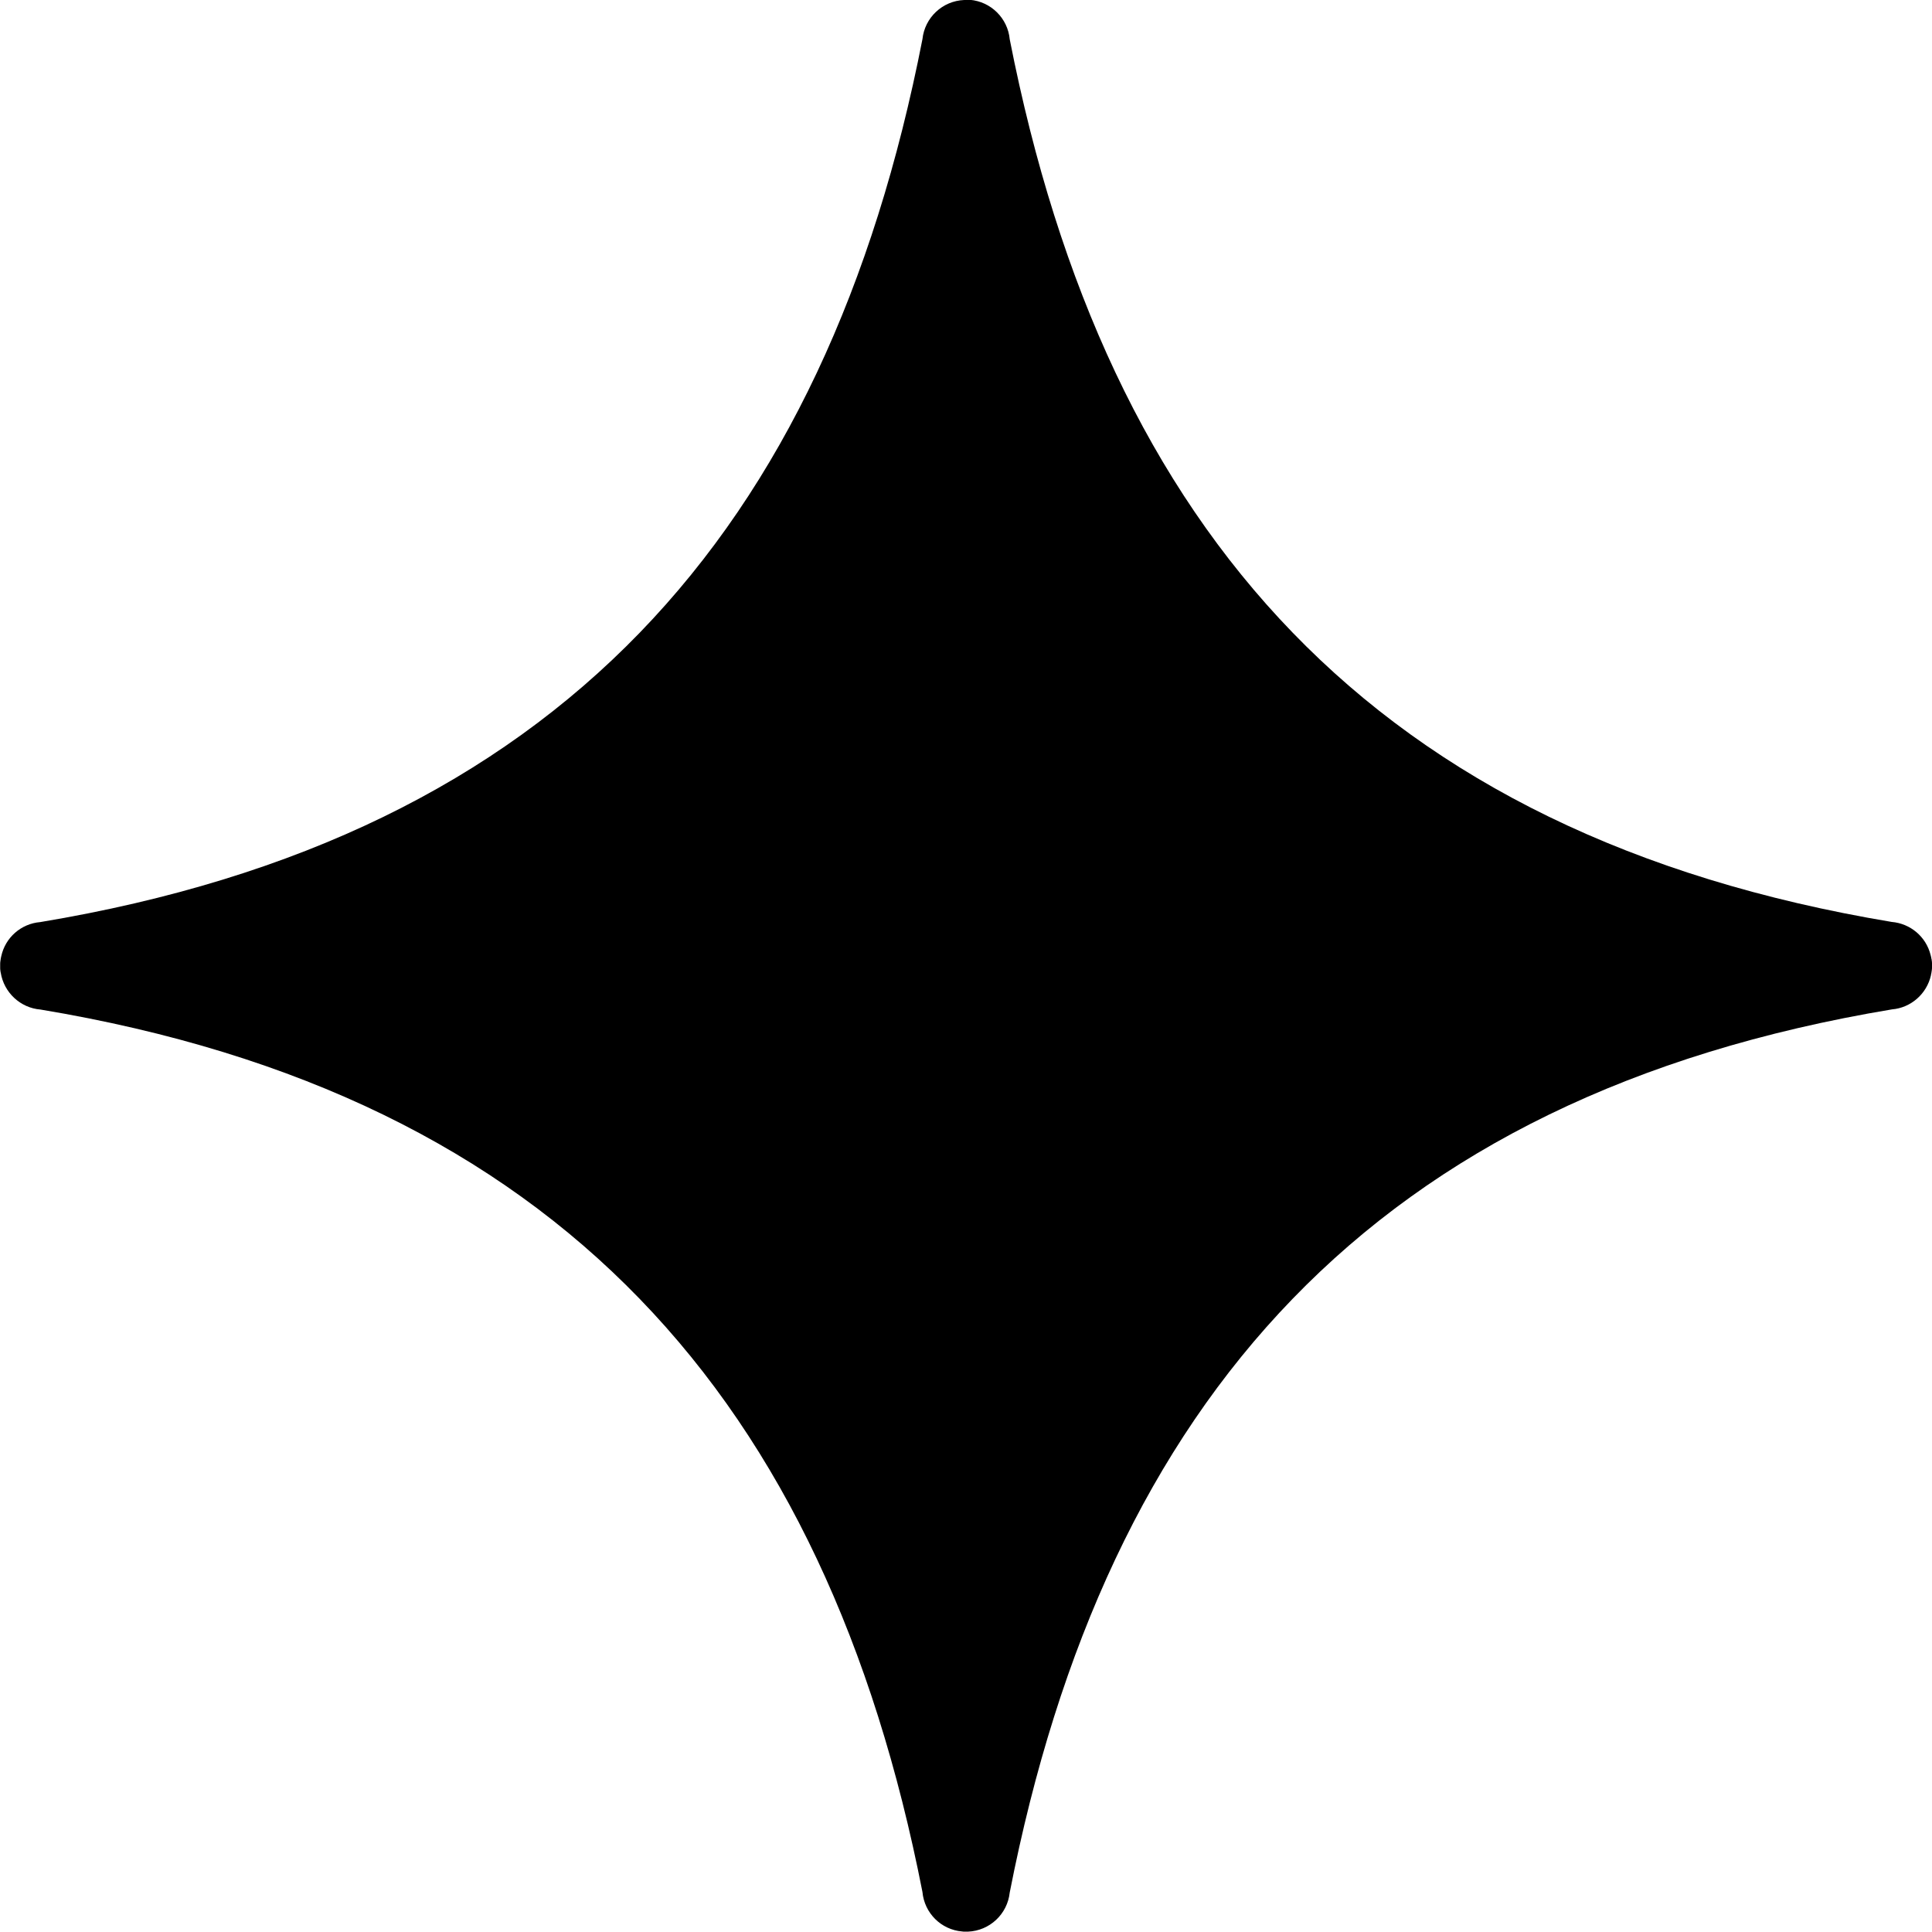
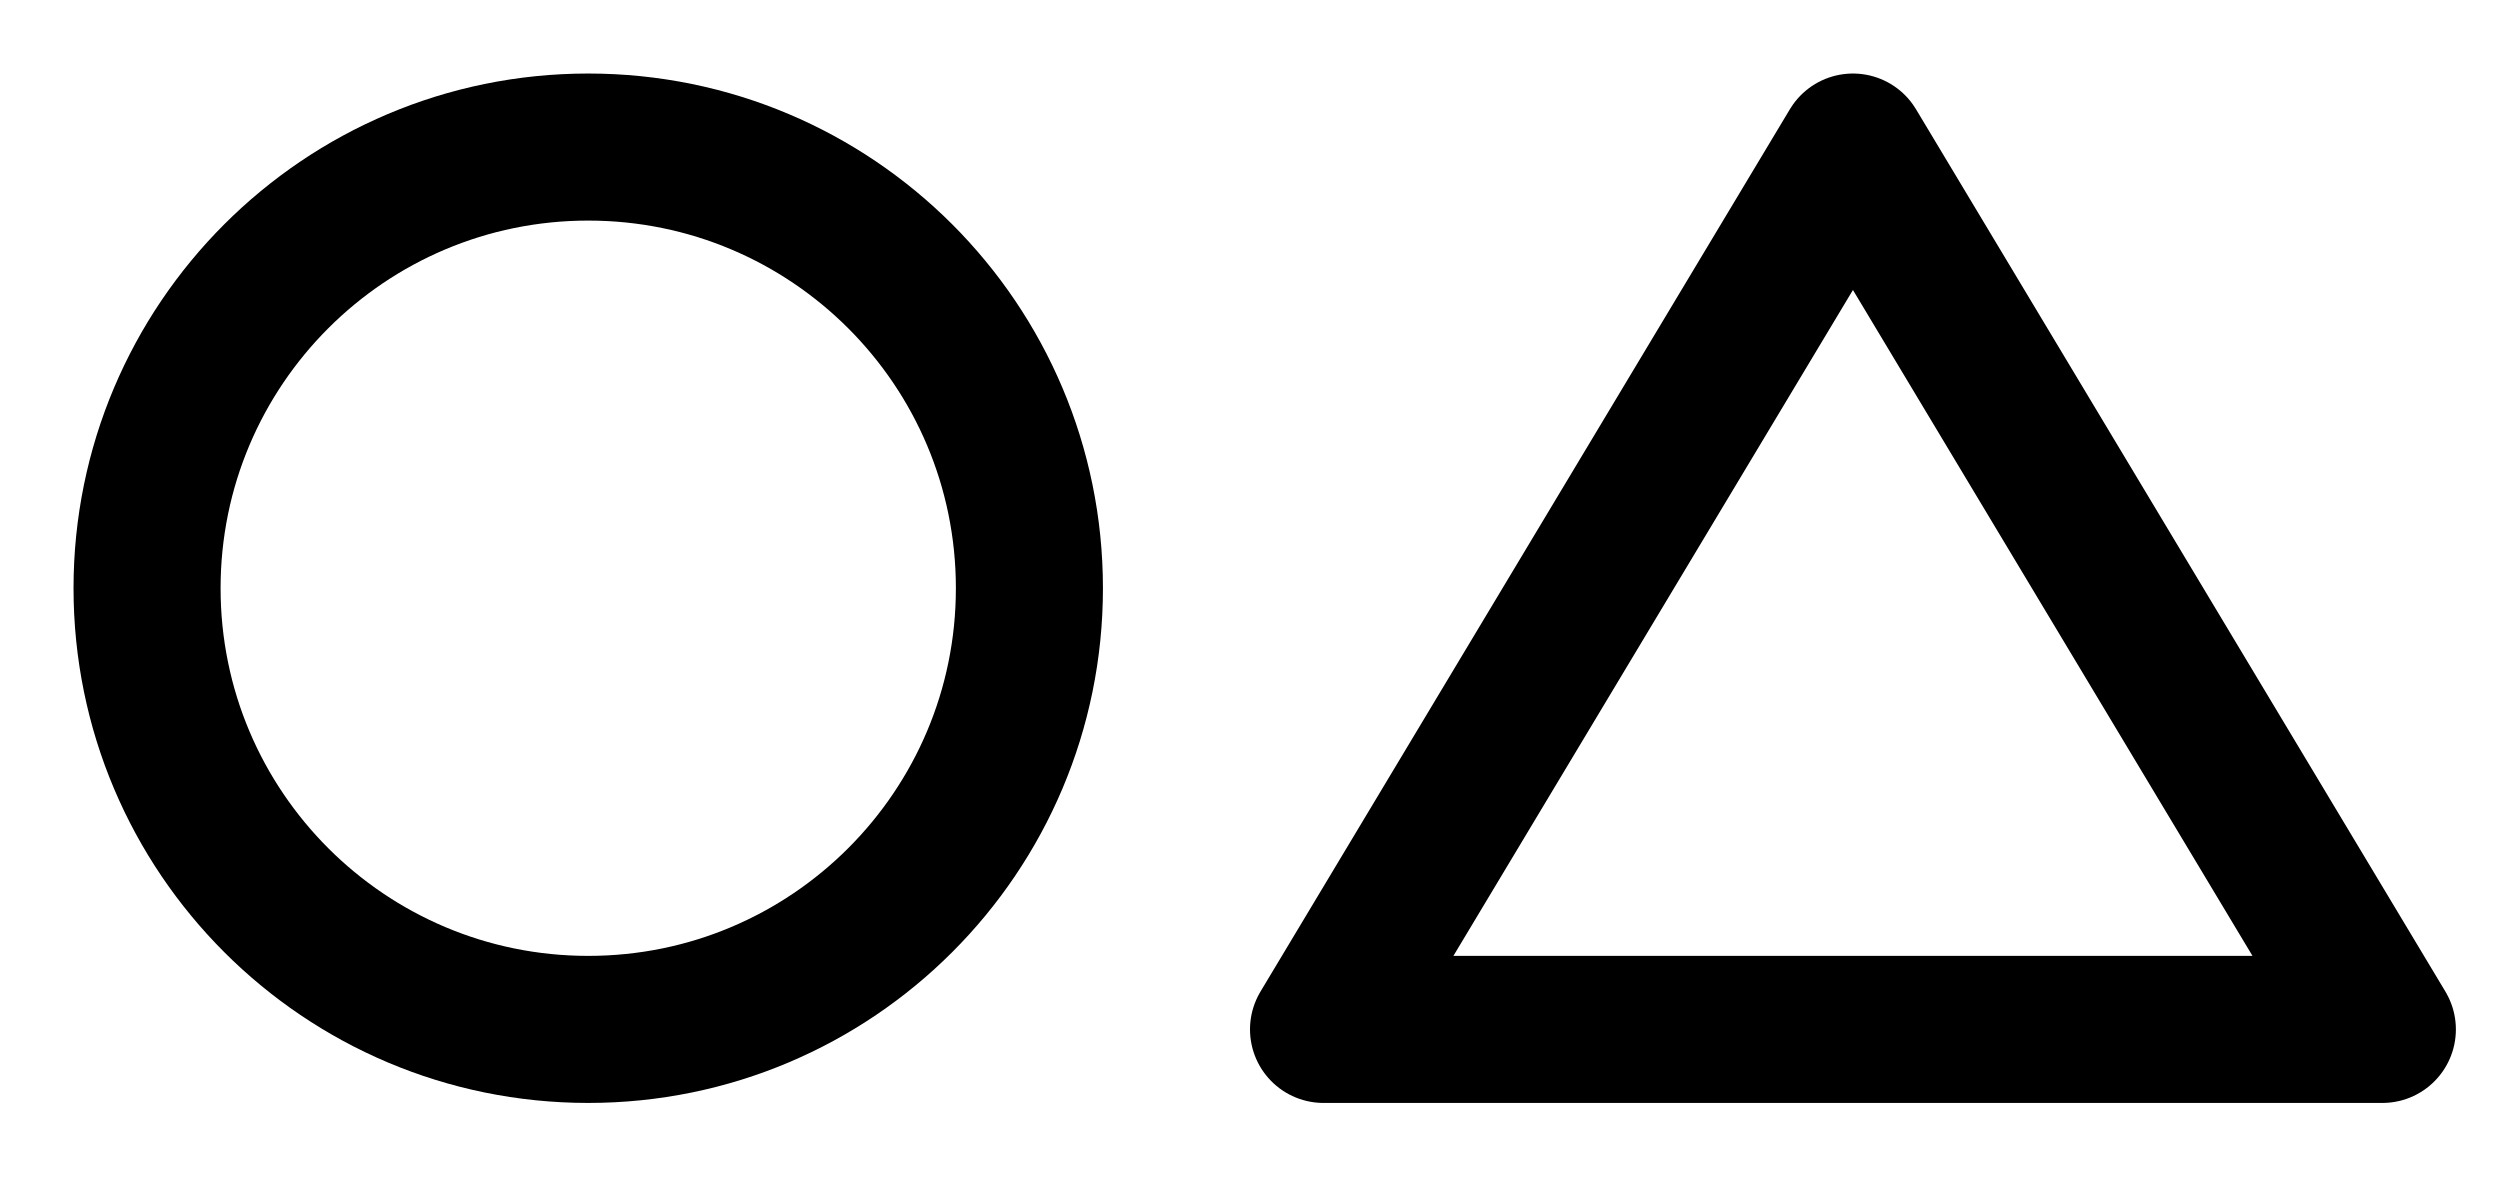
- <svg xmlns="http://www.w3.org/2000/svg" height="11" viewBox="0 0 11 11" width="11">
-   <path d="m5.498 0c-.001 0-.001 0-.002 0-.002 0-.004 0-.006 0-.124.005-.225.1-.238.223-.548 2.802-2.072 4.536-5.023 5.027-.109.009-.199.088-.222.195-0 0-0 0-0 0-.002.007-.003.015-.004.022-0.0.002-.001.005-.001.007-.001.005-.001.011-.001.016v.013c0.0.004 0.0.007 0.0.011 0.0.006.001.012.002.018 0.0.002 0.0.004.001.005.018.114.112.202.227.211 2.949.491 4.472 2.225 5.021 5.024.011.12.106.215.226.225 0.0 0.0 0.0 0.0 0.0 0h0c.005.001.011.001.016.001h.011.006c.124-.005.225-.1.238-.223.549-2.802 2.072-4.536 5.023-5.028.108-.009.198-.088.222-.194 0-.001 0-.001 0-.002.002-.007.003-.014.004-.021 0-.002.001-.005.001-.007.001-.005.001-.011.001-.016 0-.004 0-.008 0-.013-0-.004-0-.007-0-.011-0-.006-.001-.012-.002-.018-0-.002-0-.004-.001-.005-.001-.008-.003-.015-.005-.023-.026-.104-.115-.179-.222-.188-2.949-.492-4.471-2.225-5.021-5.025-.011-.12-.107-.215-.227-.225-.005-0-.011-.001-.016-.001-.003-0-.006-0-.009-0z" />
+ <svg xmlns="http://www.w3.org/2000/svg" height="8" viewBox="0 0 17 8" width="17">
+   <g fill="none" fill-rule="evenodd" stroke="#000" stroke-linecap="square" stroke-linejoin="round" transform="translate(1 1)">
+     <circle cx="3" cy="3" r="3" />
+     <path d="m11.6 0 3.6 6h-7.2z" />
+   </g>
</svg>
